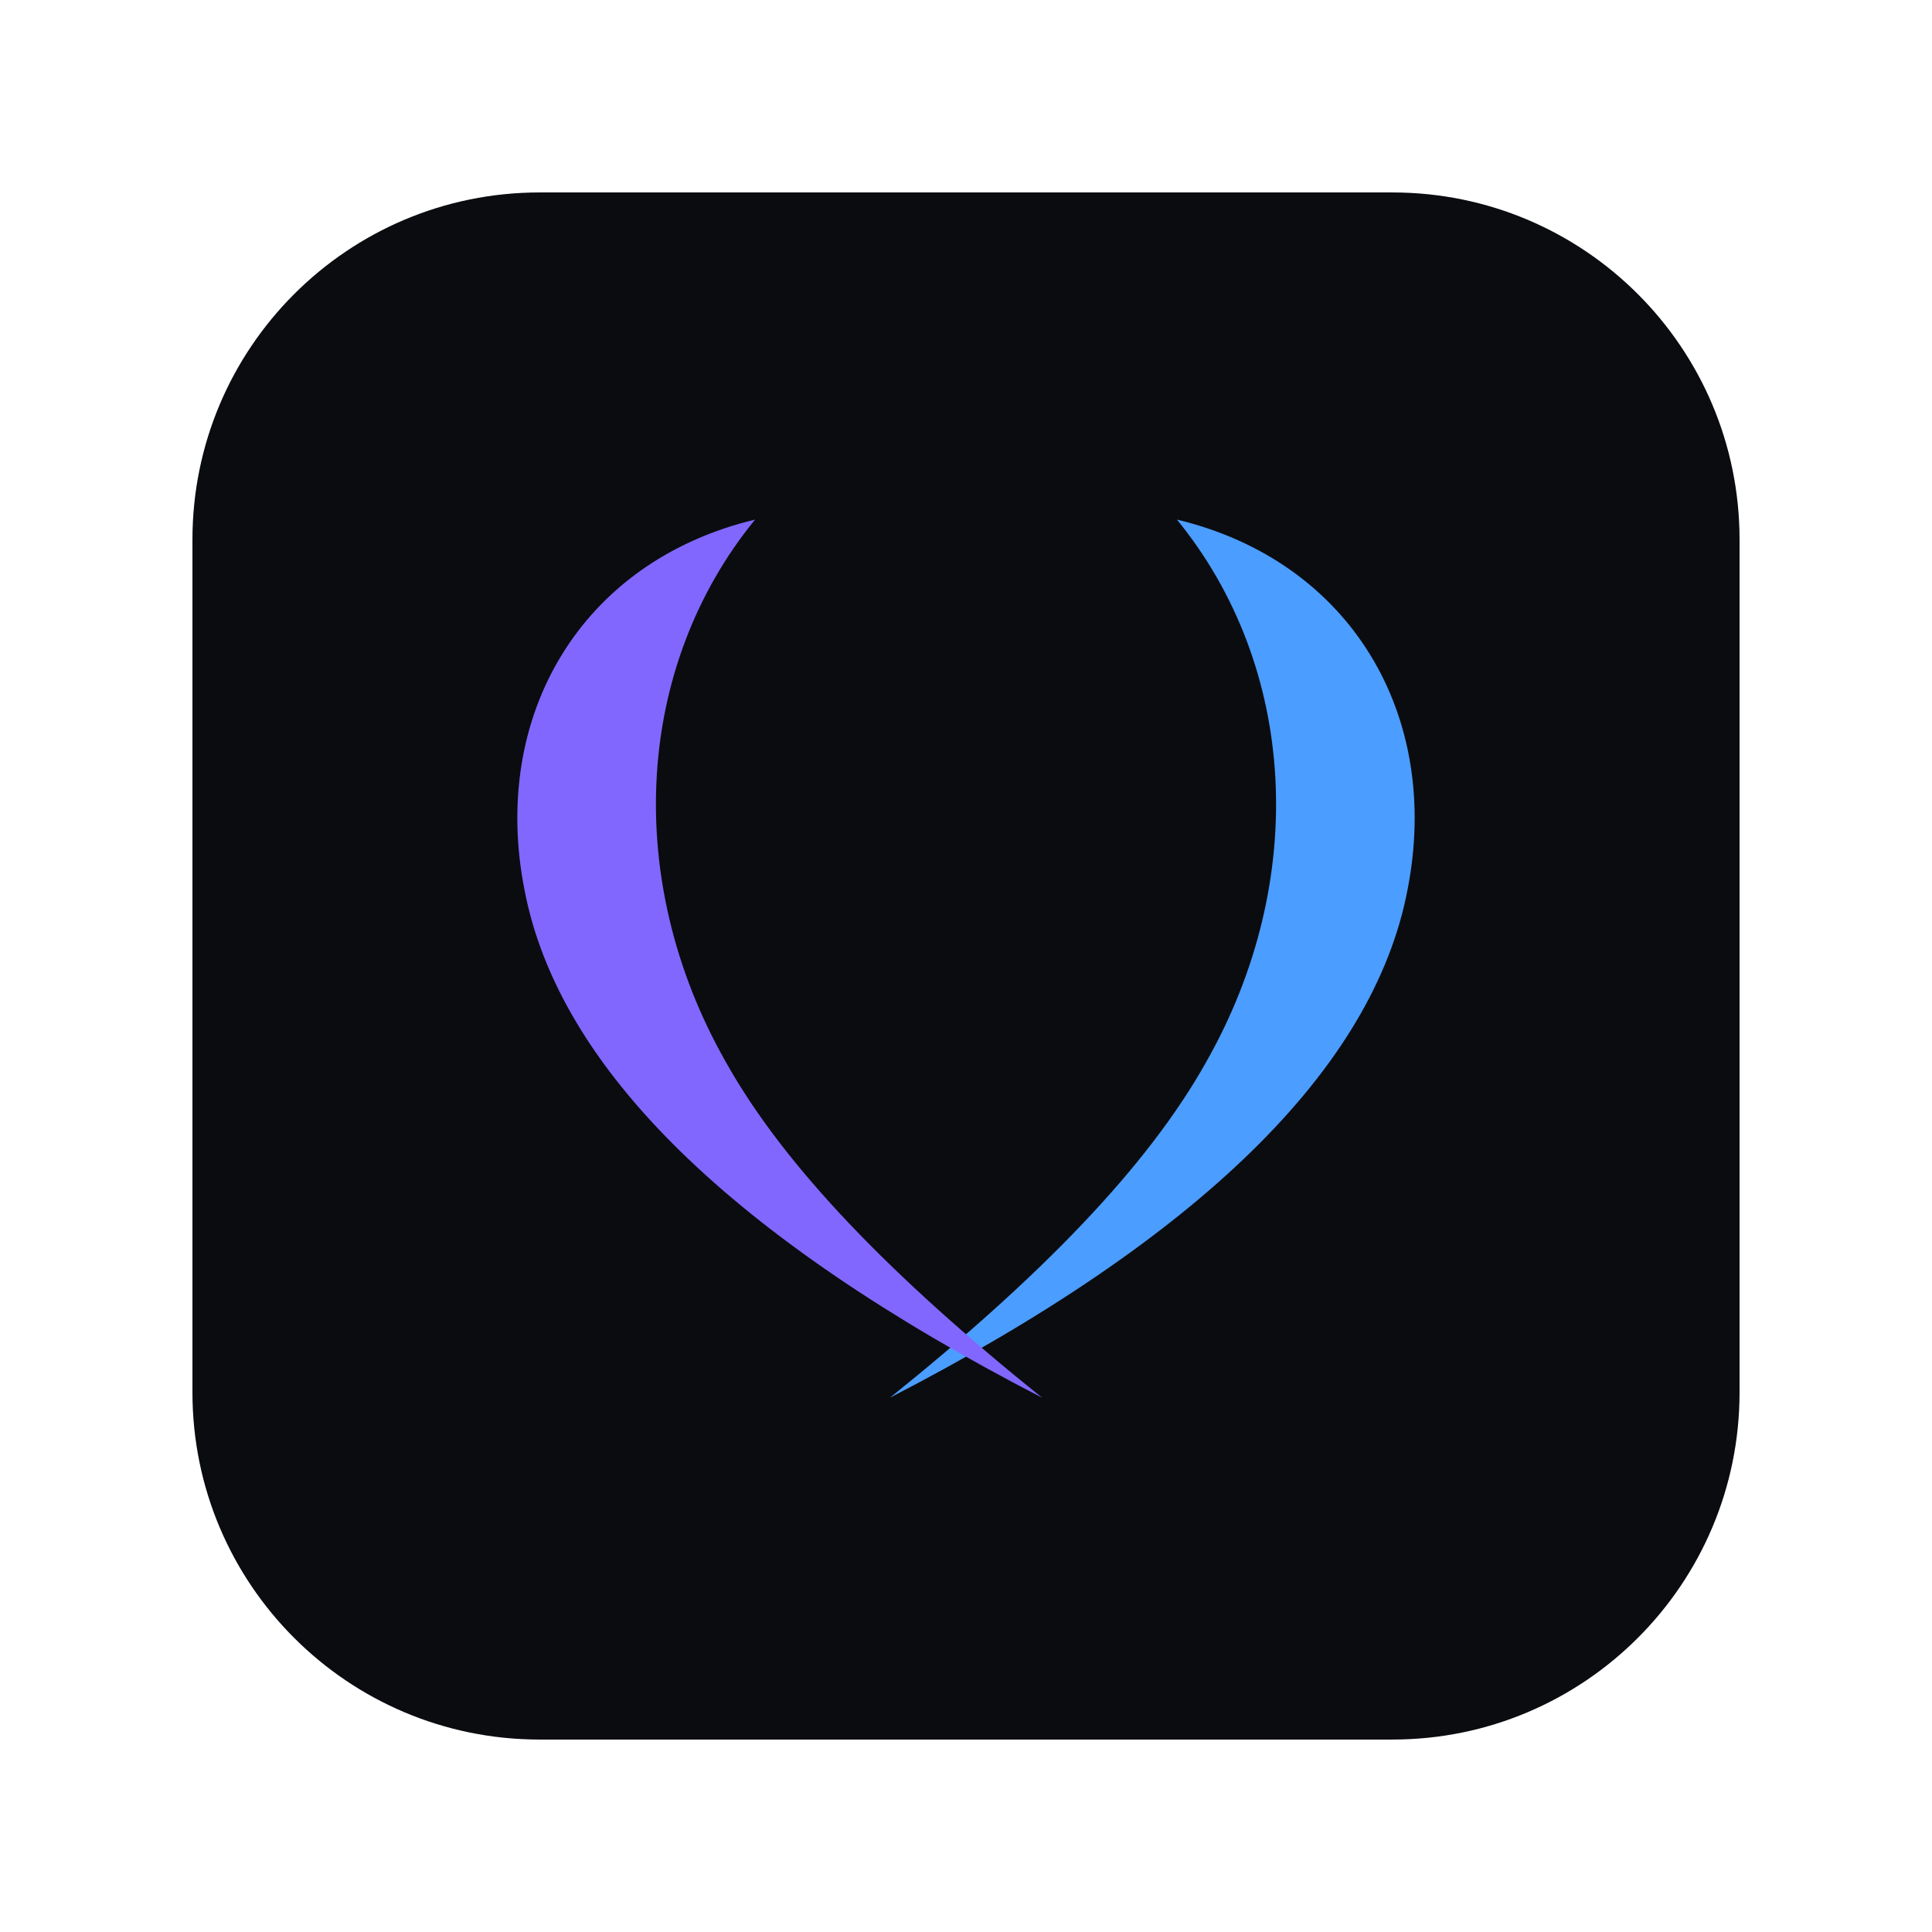
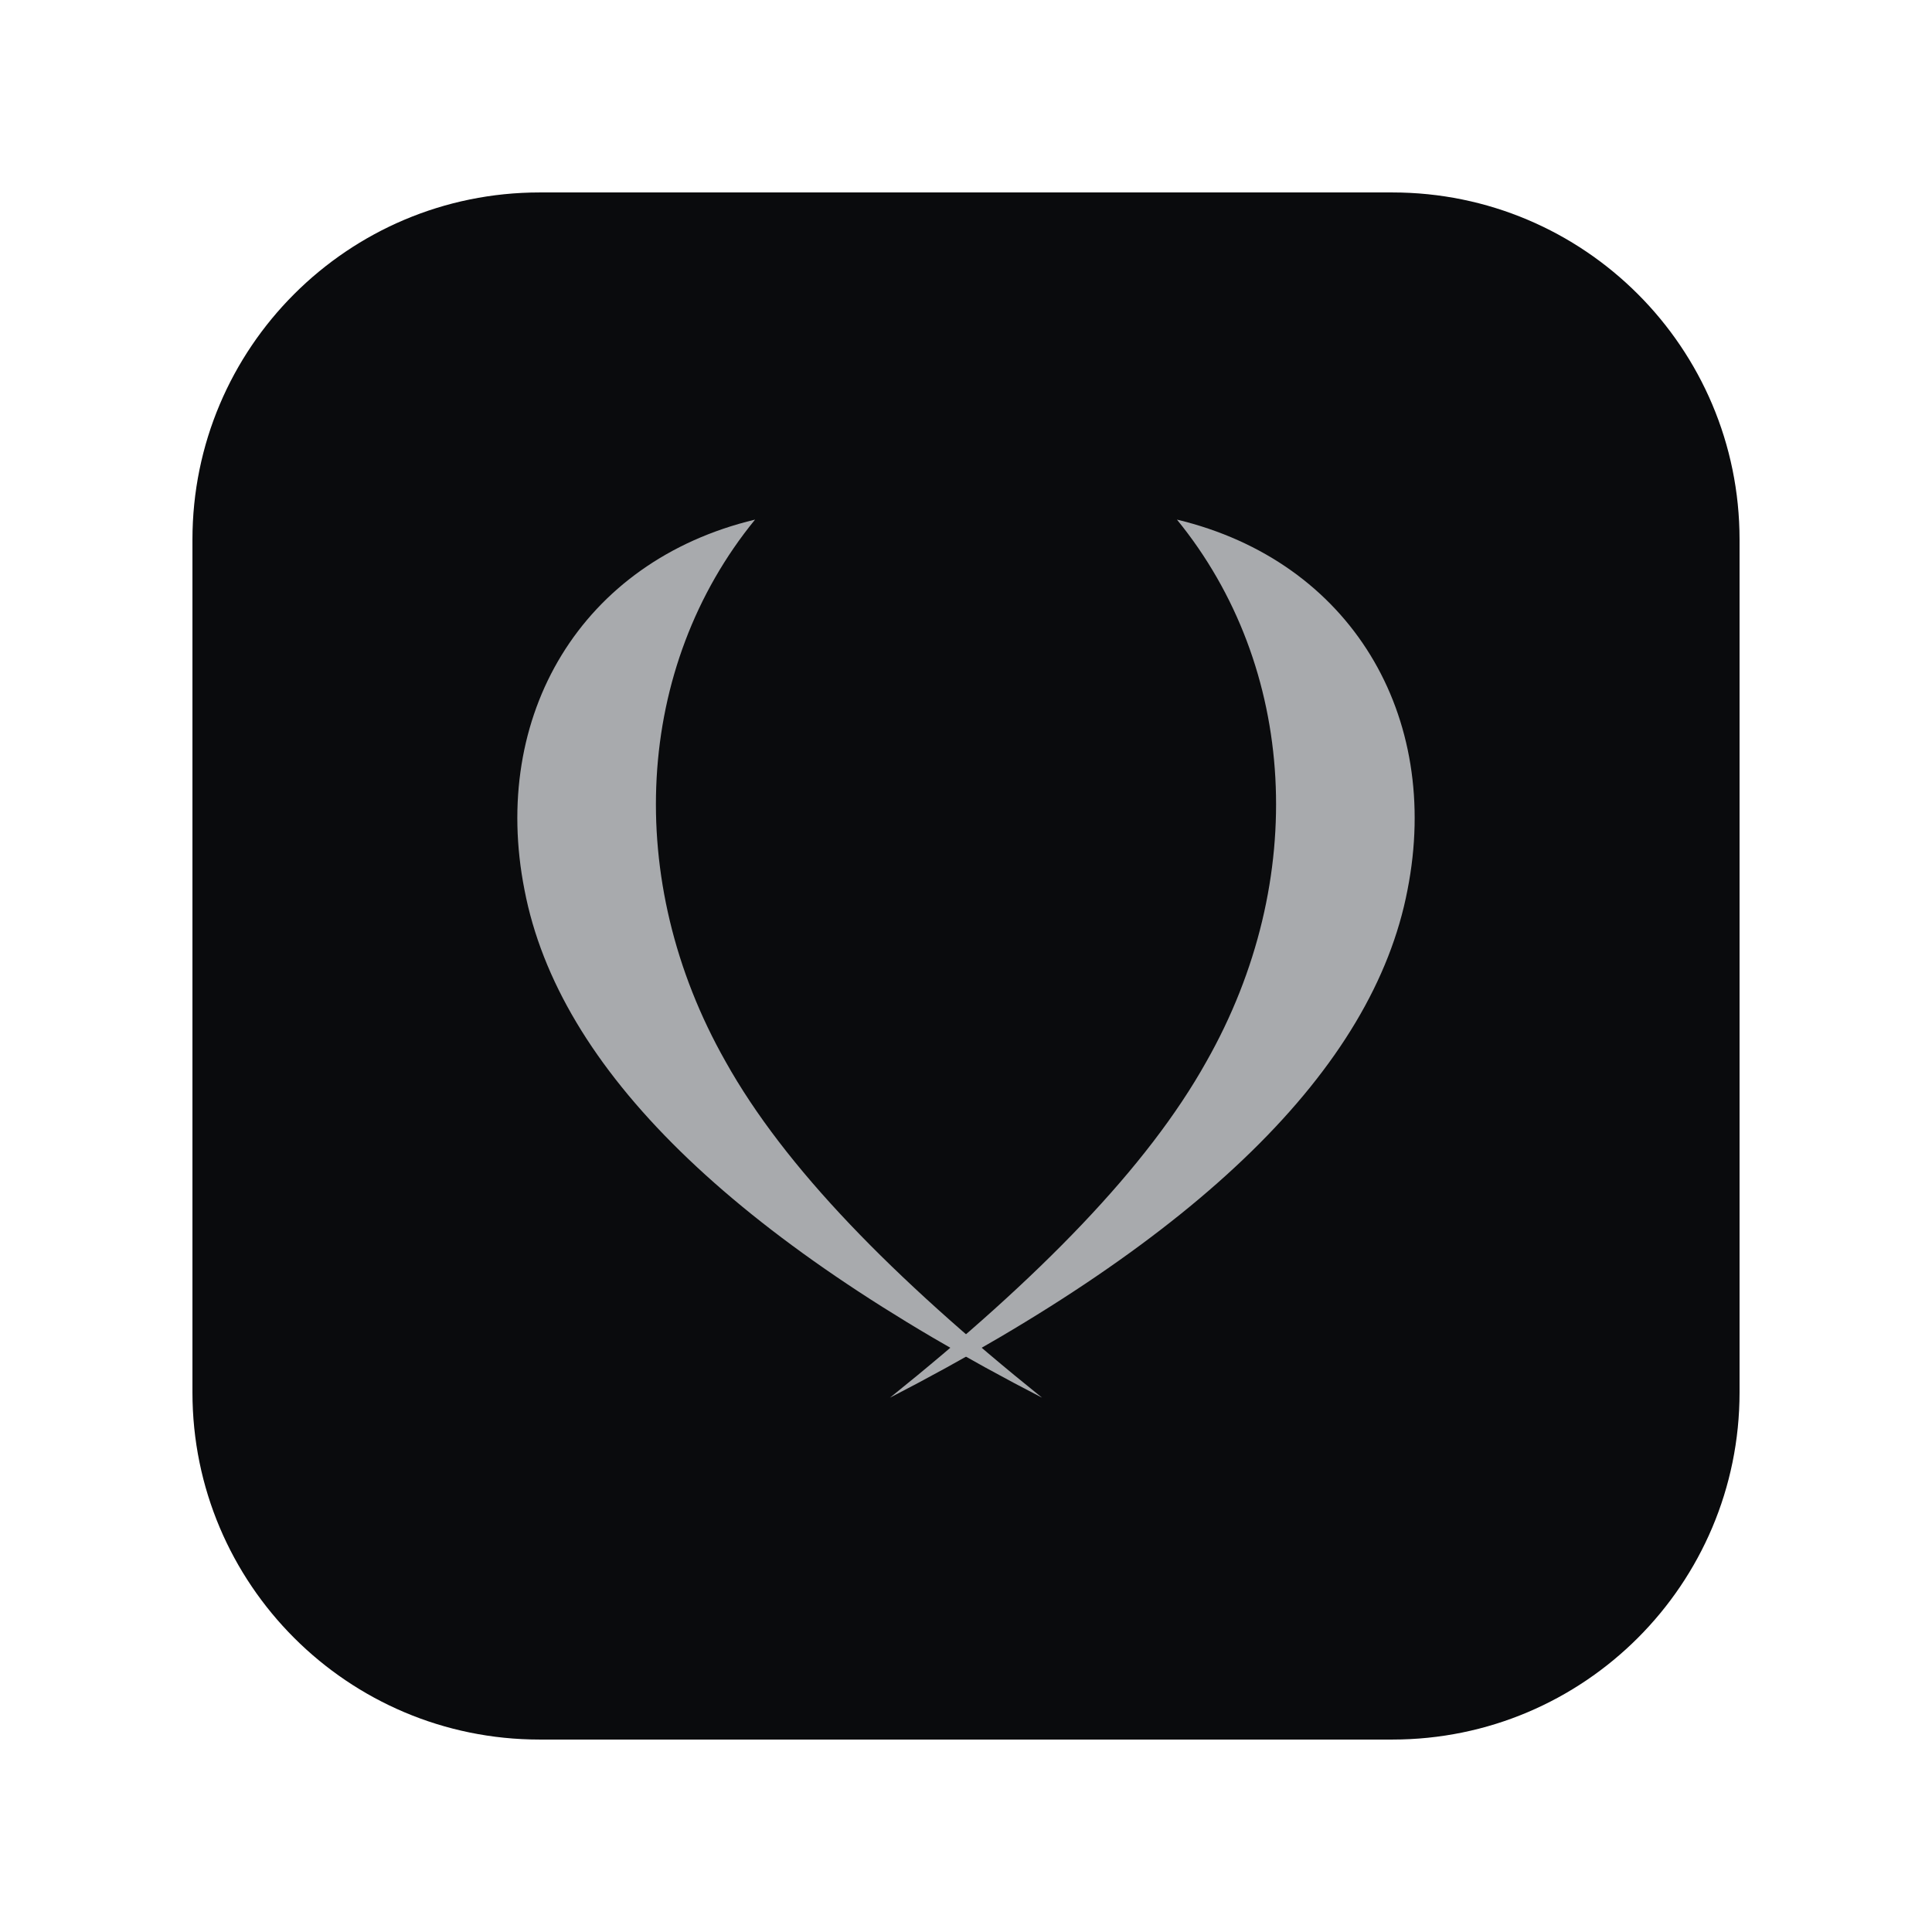
<svg xmlns="http://www.w3.org/2000/svg" width="1024" height="1024" viewBox="0 0 1024 1024">
-   <rect x="102" y="102" width="820" height="820" rx="184" ry="184" fill="#0B0C10" />
+   <rect x="102" y="102" width="820" height="820" rx="184" ry="184" fill="#0A0B0D" />
  <g transform="translate(179.2,179.2) scale(1.3)">
-     <path fill="#4B9DFF" d="M342 74c71 17 108 80 94 151-14 73-85 142-211 207 61-49 105-94 129-137 42-74 37-161-12-221Z" />
-     <path fill="#8267FF" d="M170 74C99 91 62 154 76 225c14 73 85 142 211 207-61-49-105-94-129-137-42-74-37-161 12-221Z" />
+     <path fill="#A8AAAD" d="M342 74c71 17 108 80 94 151-14 73-85 142-211 207 61-49 105-94 129-137 42-74 37-161-12-221Z" />
+     <path fill="#A8AAAD" d="M170 74C99 91 62 154 76 225c14 73 85 142 211 207-61-49-105-94-129-137-42-74-37-161 12-221Z" />
  </g>
</svg>
